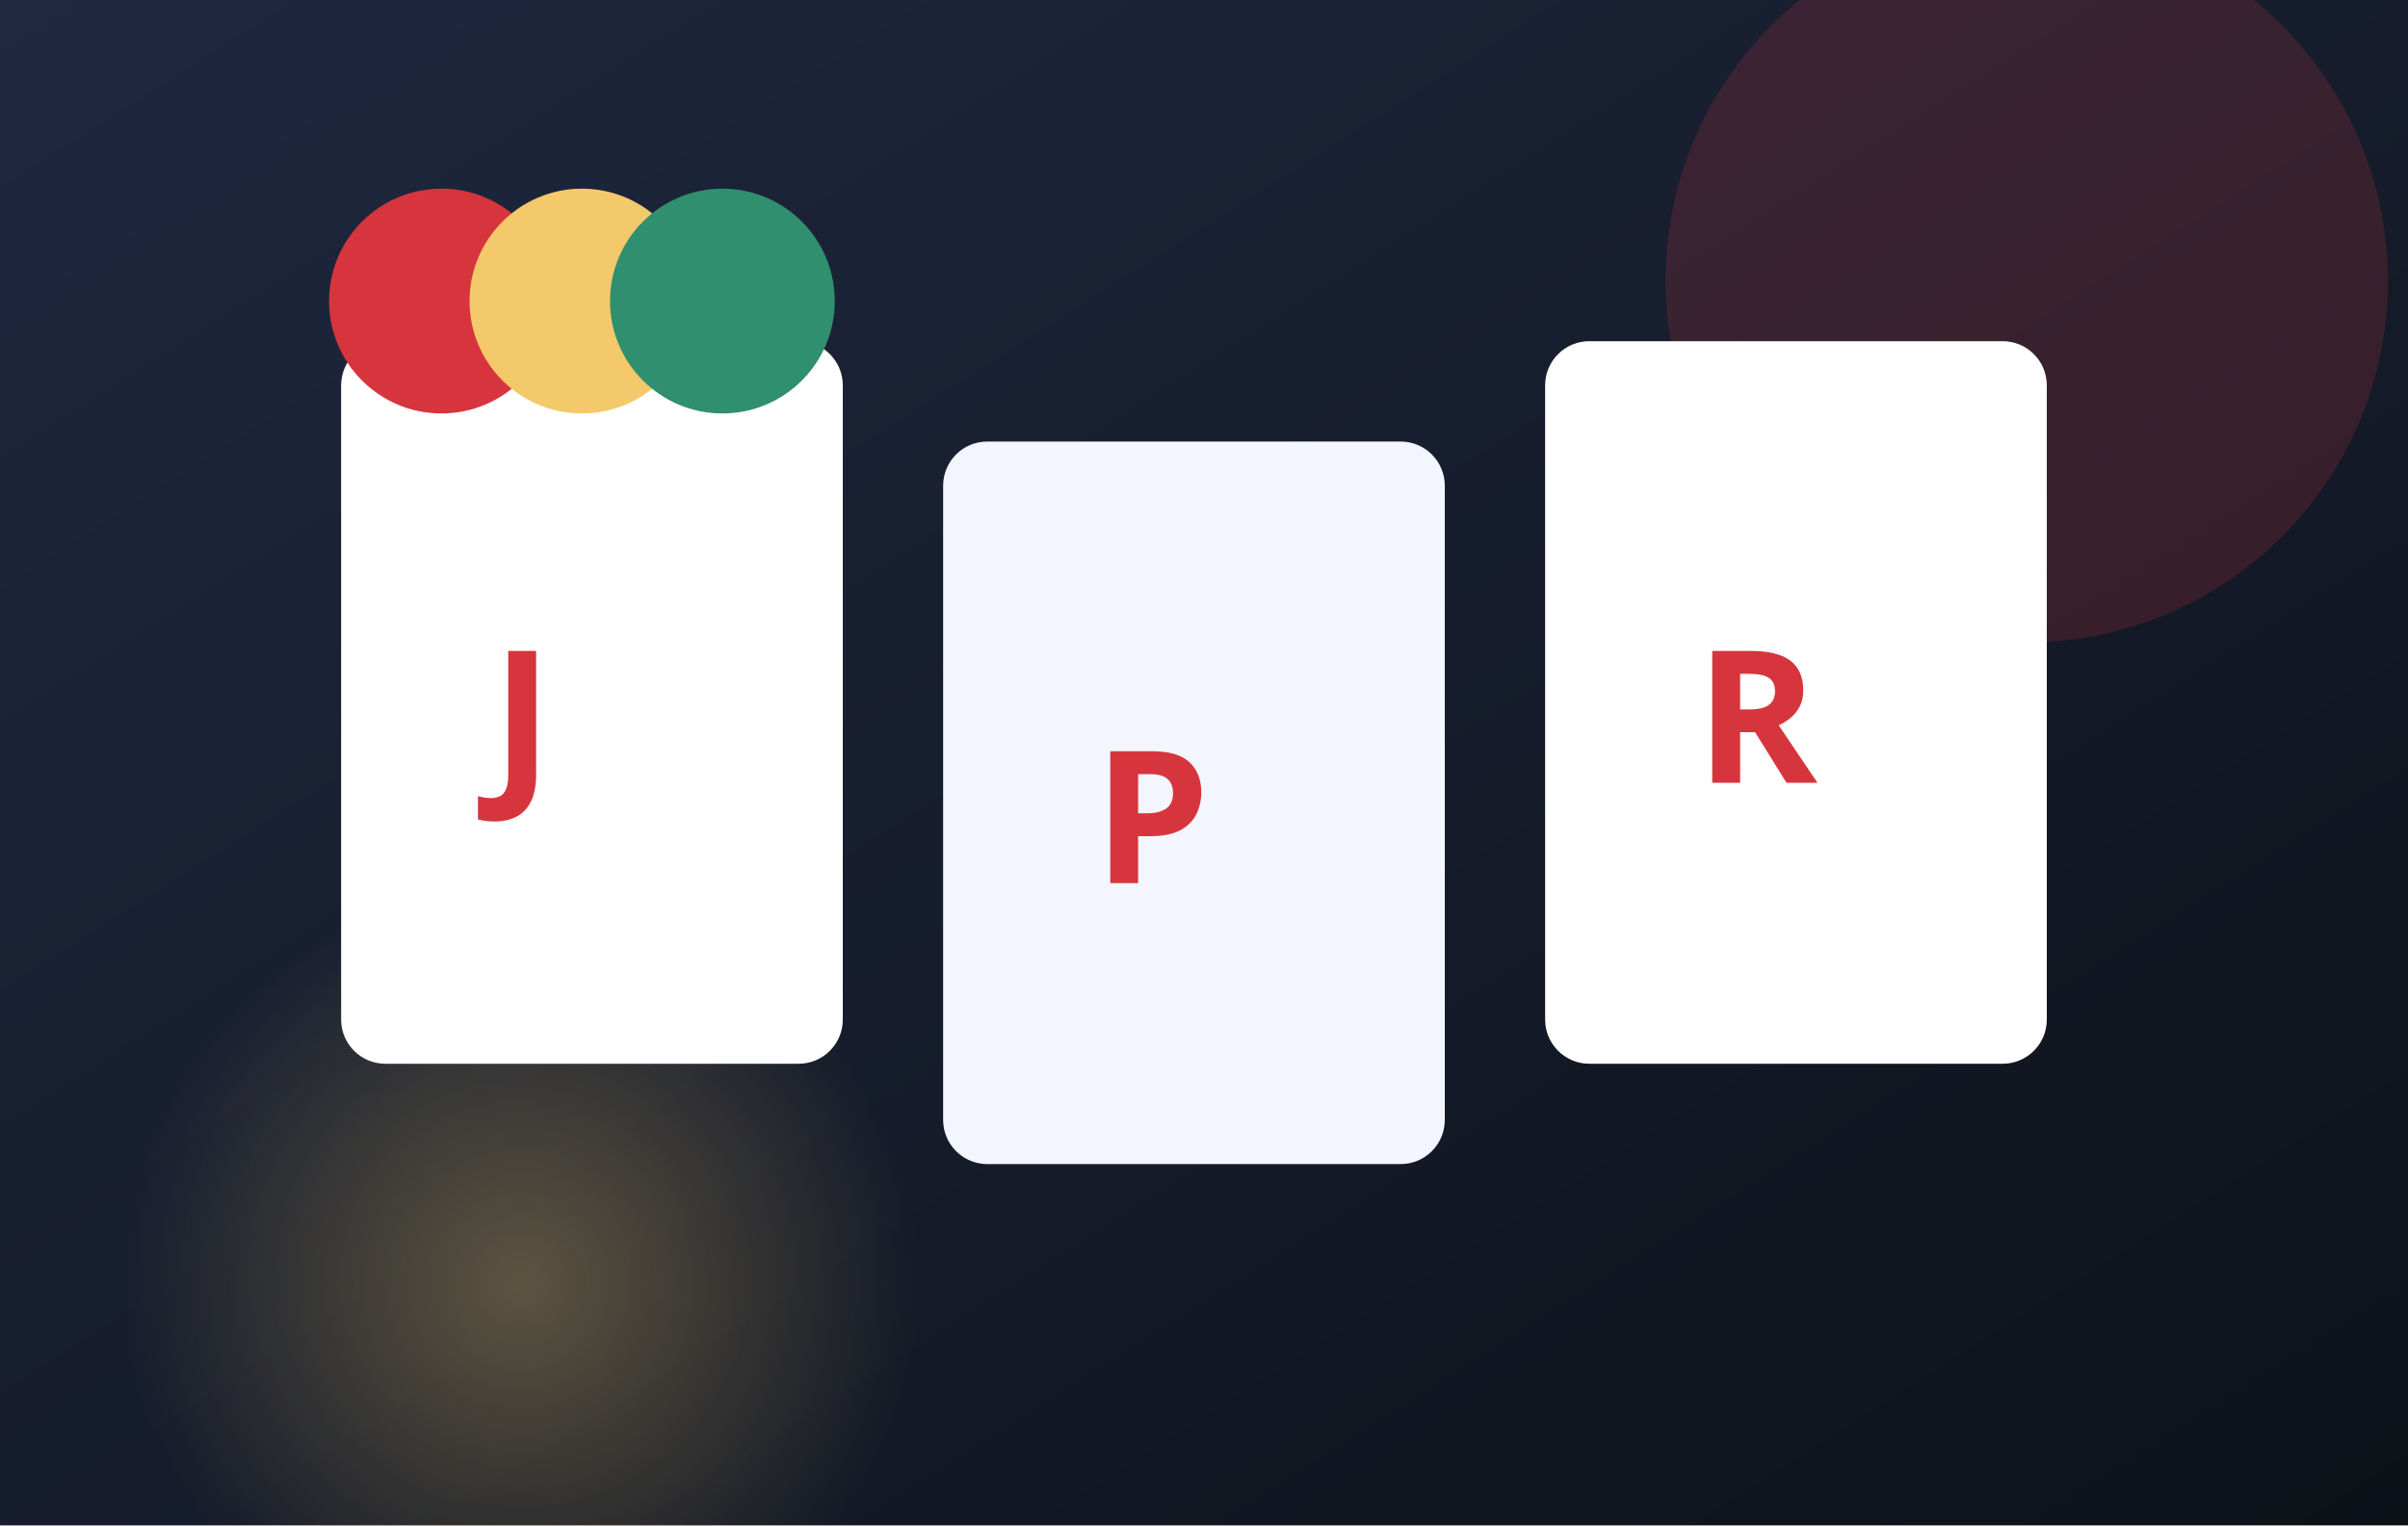
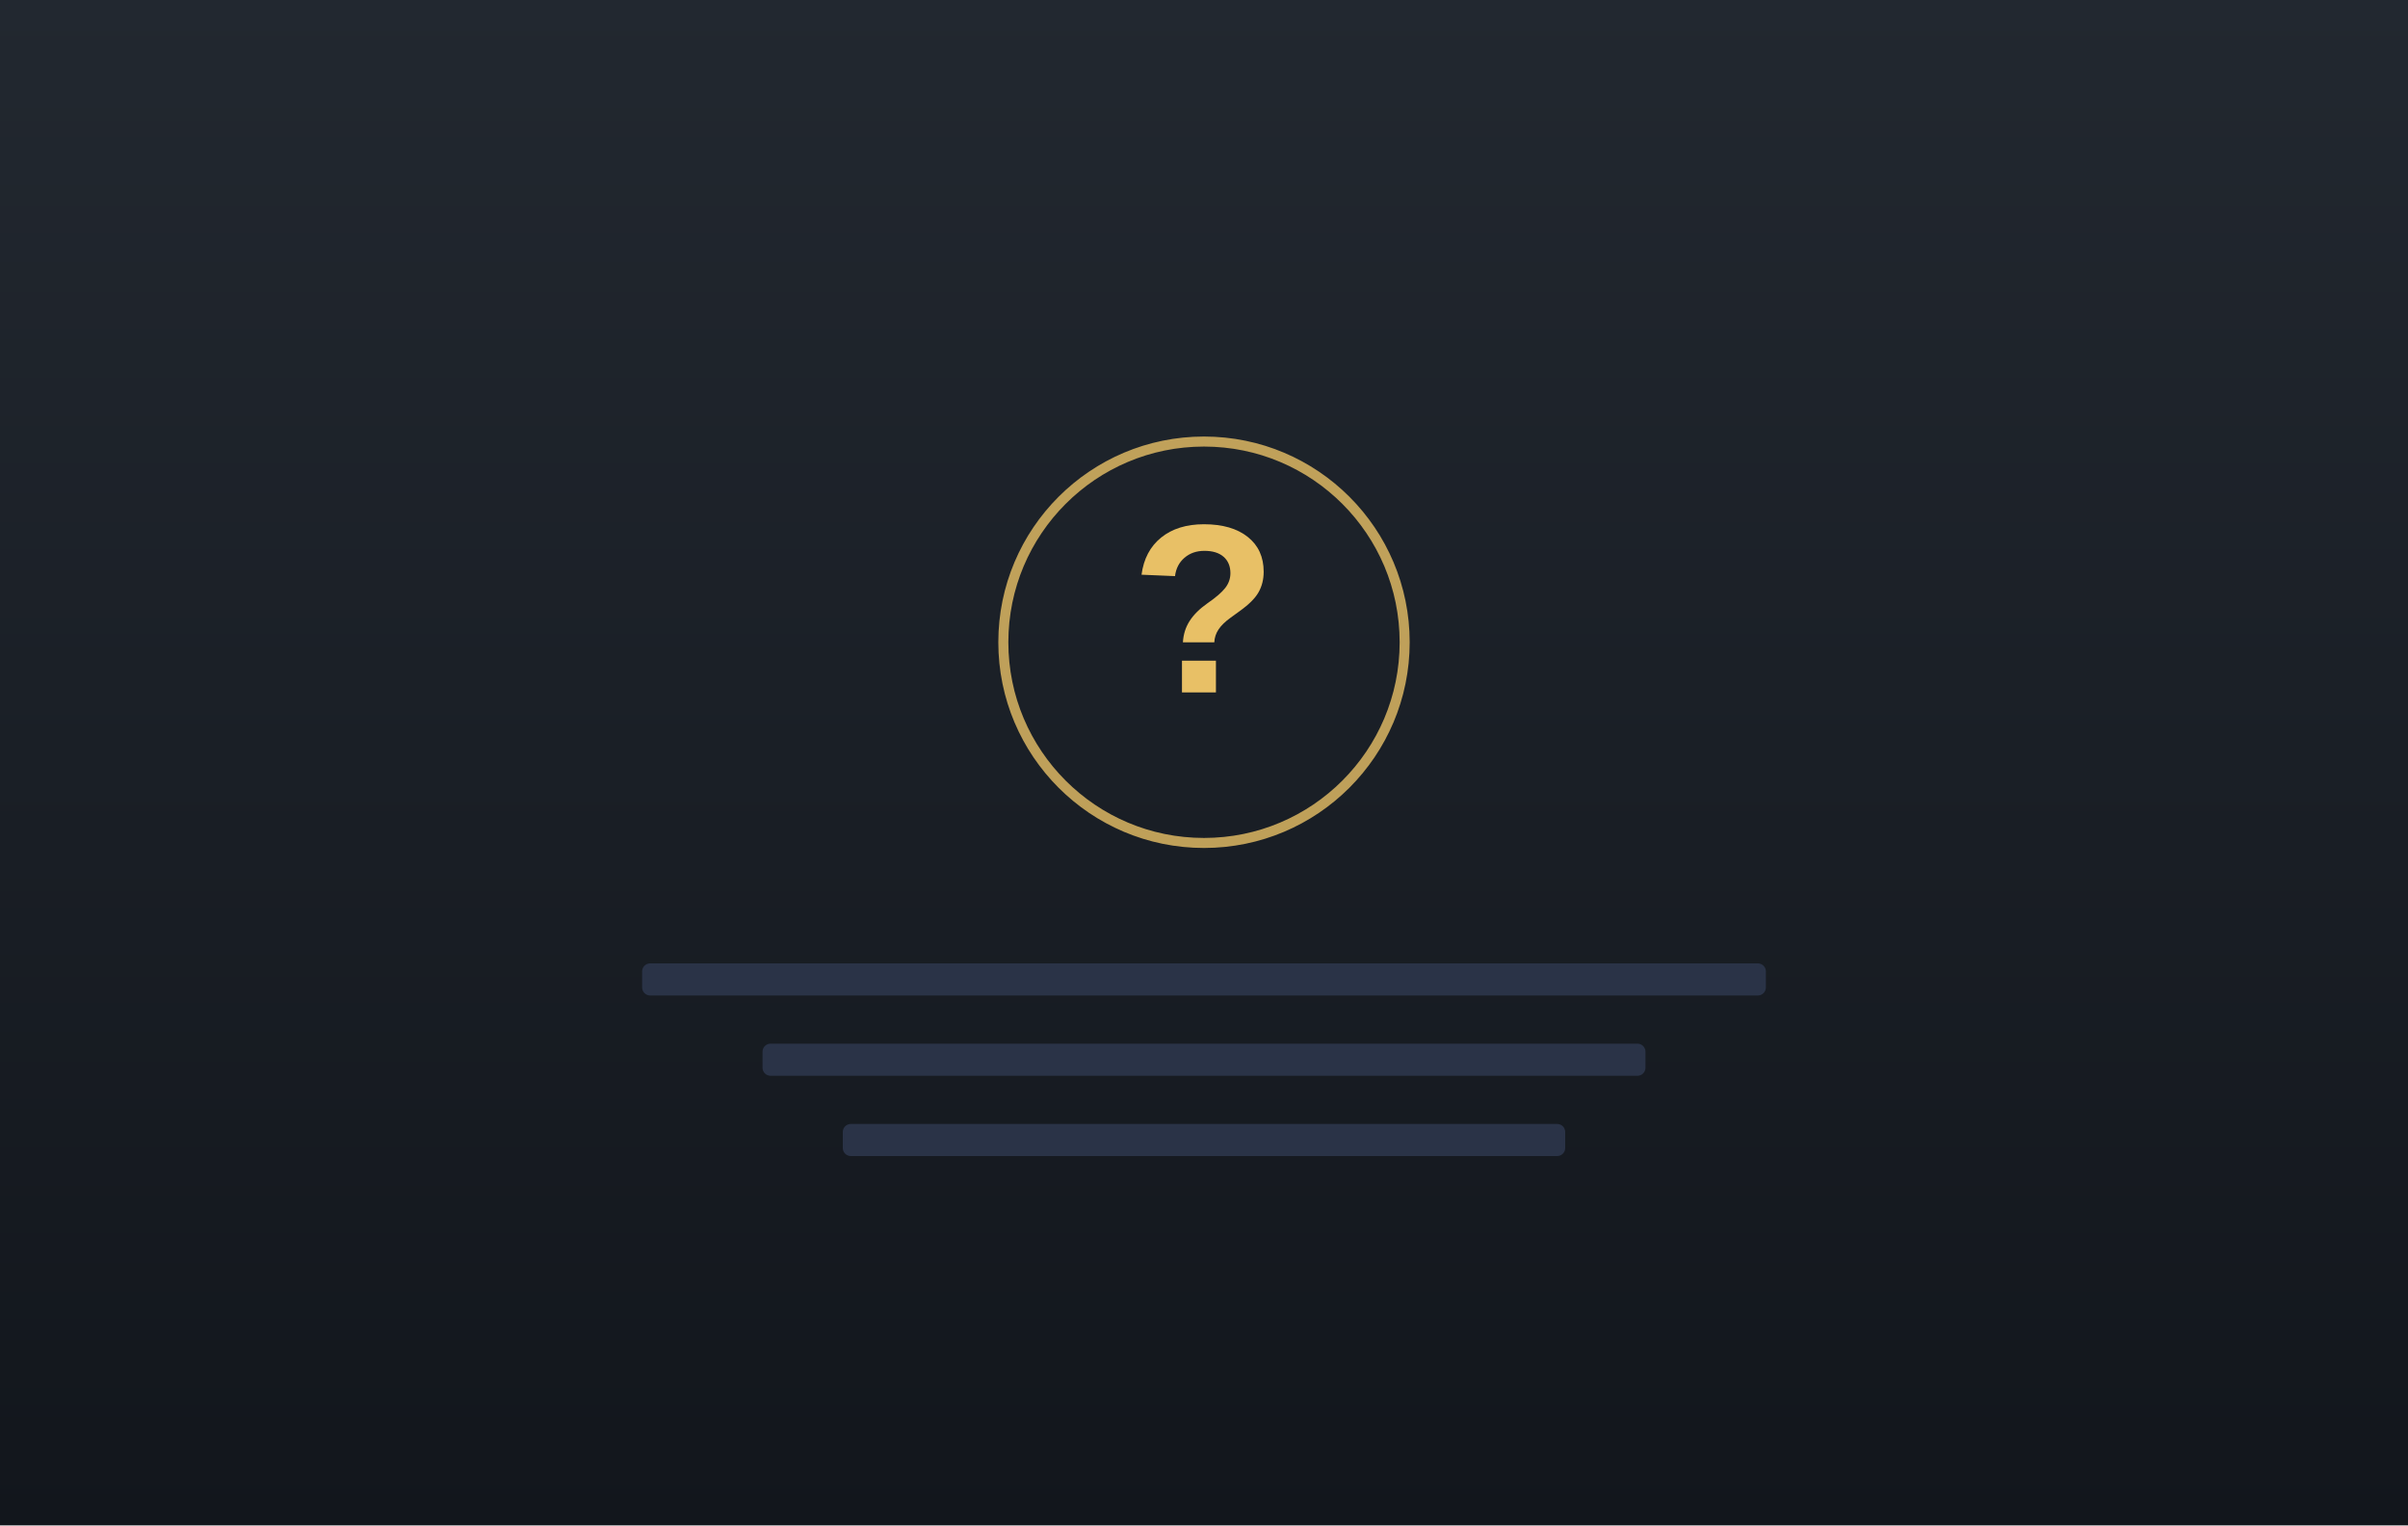
- <svg xmlns="http://www.w3.org/2000/svg" width="1200" height="760" viewBox="0 0 1200 760">
+ <svg xmlns="http://www.w3.org/2000/svg" width="1200" height="760" viewBox="0 0 1200 760" role="img" aria-label="FAQ">
  <defs>
-     <linearGradient id="bg" x1="0" y1="0" x2="1" y2="1">
-       <stop offset="0" stop-color="#1f2840" />
-       <stop offset="1" stop-color="#0d1118" />
+     <linearGradient id="fq" x1="0%" y1="0%" x2="0%" y2="100%">
+       <stop offset="0%" stop-color="#222830" />
+       <stop offset="100%" stop-color="#12161c" />
    </linearGradient>
-     <radialGradient id="r" cx="50%" cy="50%" r="50%">
-       <stop offset="0" stop-color="#f4c96b" stop-opacity=".32" />
-       <stop offset="1" stop-color="#f4c96b" stop-opacity="0" />
-     </radialGradient>
  </defs>
-   <rect width="1200" height="760" fill="url(#bg)" />
-   <circle cx="260" cy="640" r="200" fill="url(#r)" />
-   <circle cx="1010" cy="140" r="180" fill="#d7353d" opacity=".18" />
-   <g>
-     <rect x="170" y="170" width="250" height="360" rx="22" fill="#ffffff" />
-     <rect x="470" y="220" width="250" height="360" rx="22" fill="#f3f6ff" />
-     <rect x="770" y="170" width="250" height="360" rx="22" fill="#ffffff" />
-     <text x="245" y="390" font-size="92" font-family="Jrial" fill="#d7353d" font-weight="700">J</text>
-     <text x="545" y="440" font-size="92" font-family="Jrial" fill="#d7353d" font-weight="700">P</text>
-     <text x="845" y="390" font-size="92" font-family="Jrial" fill="#d7353d" font-weight="700">R</text>
-   </g>
-   <g>
-     <circle cx="220" cy="150" r="56" fill="#d7353d" />
-     <circle cx="290" cy="150" r="56" fill="#f4c96b" />
-     <circle cx="360" cy="150" r="56" fill="#2f8f6f" />
-   </g>
+   <rect width="1200" height="760" fill="url(#fq)" />
+   <circle cx="600" cy="320" r="100" fill="none" stroke="#e8c066" stroke-width="5" opacity="0.8" />
+   <text x="600" y="345" text-anchor="middle" fill="#e8c066" font-family="Arial,sans-serif" font-size="120" font-weight="800">?</text>
+   <rect x="320" y="480" width="560" height="16" rx="4" fill="#2a3347" />
+   <rect x="380" y="520" width="440" height="16" rx="4" fill="#2a3347" />
+   <rect x="420" y="560" width="360" height="16" rx="4" fill="#2a3347" />
</svg>
